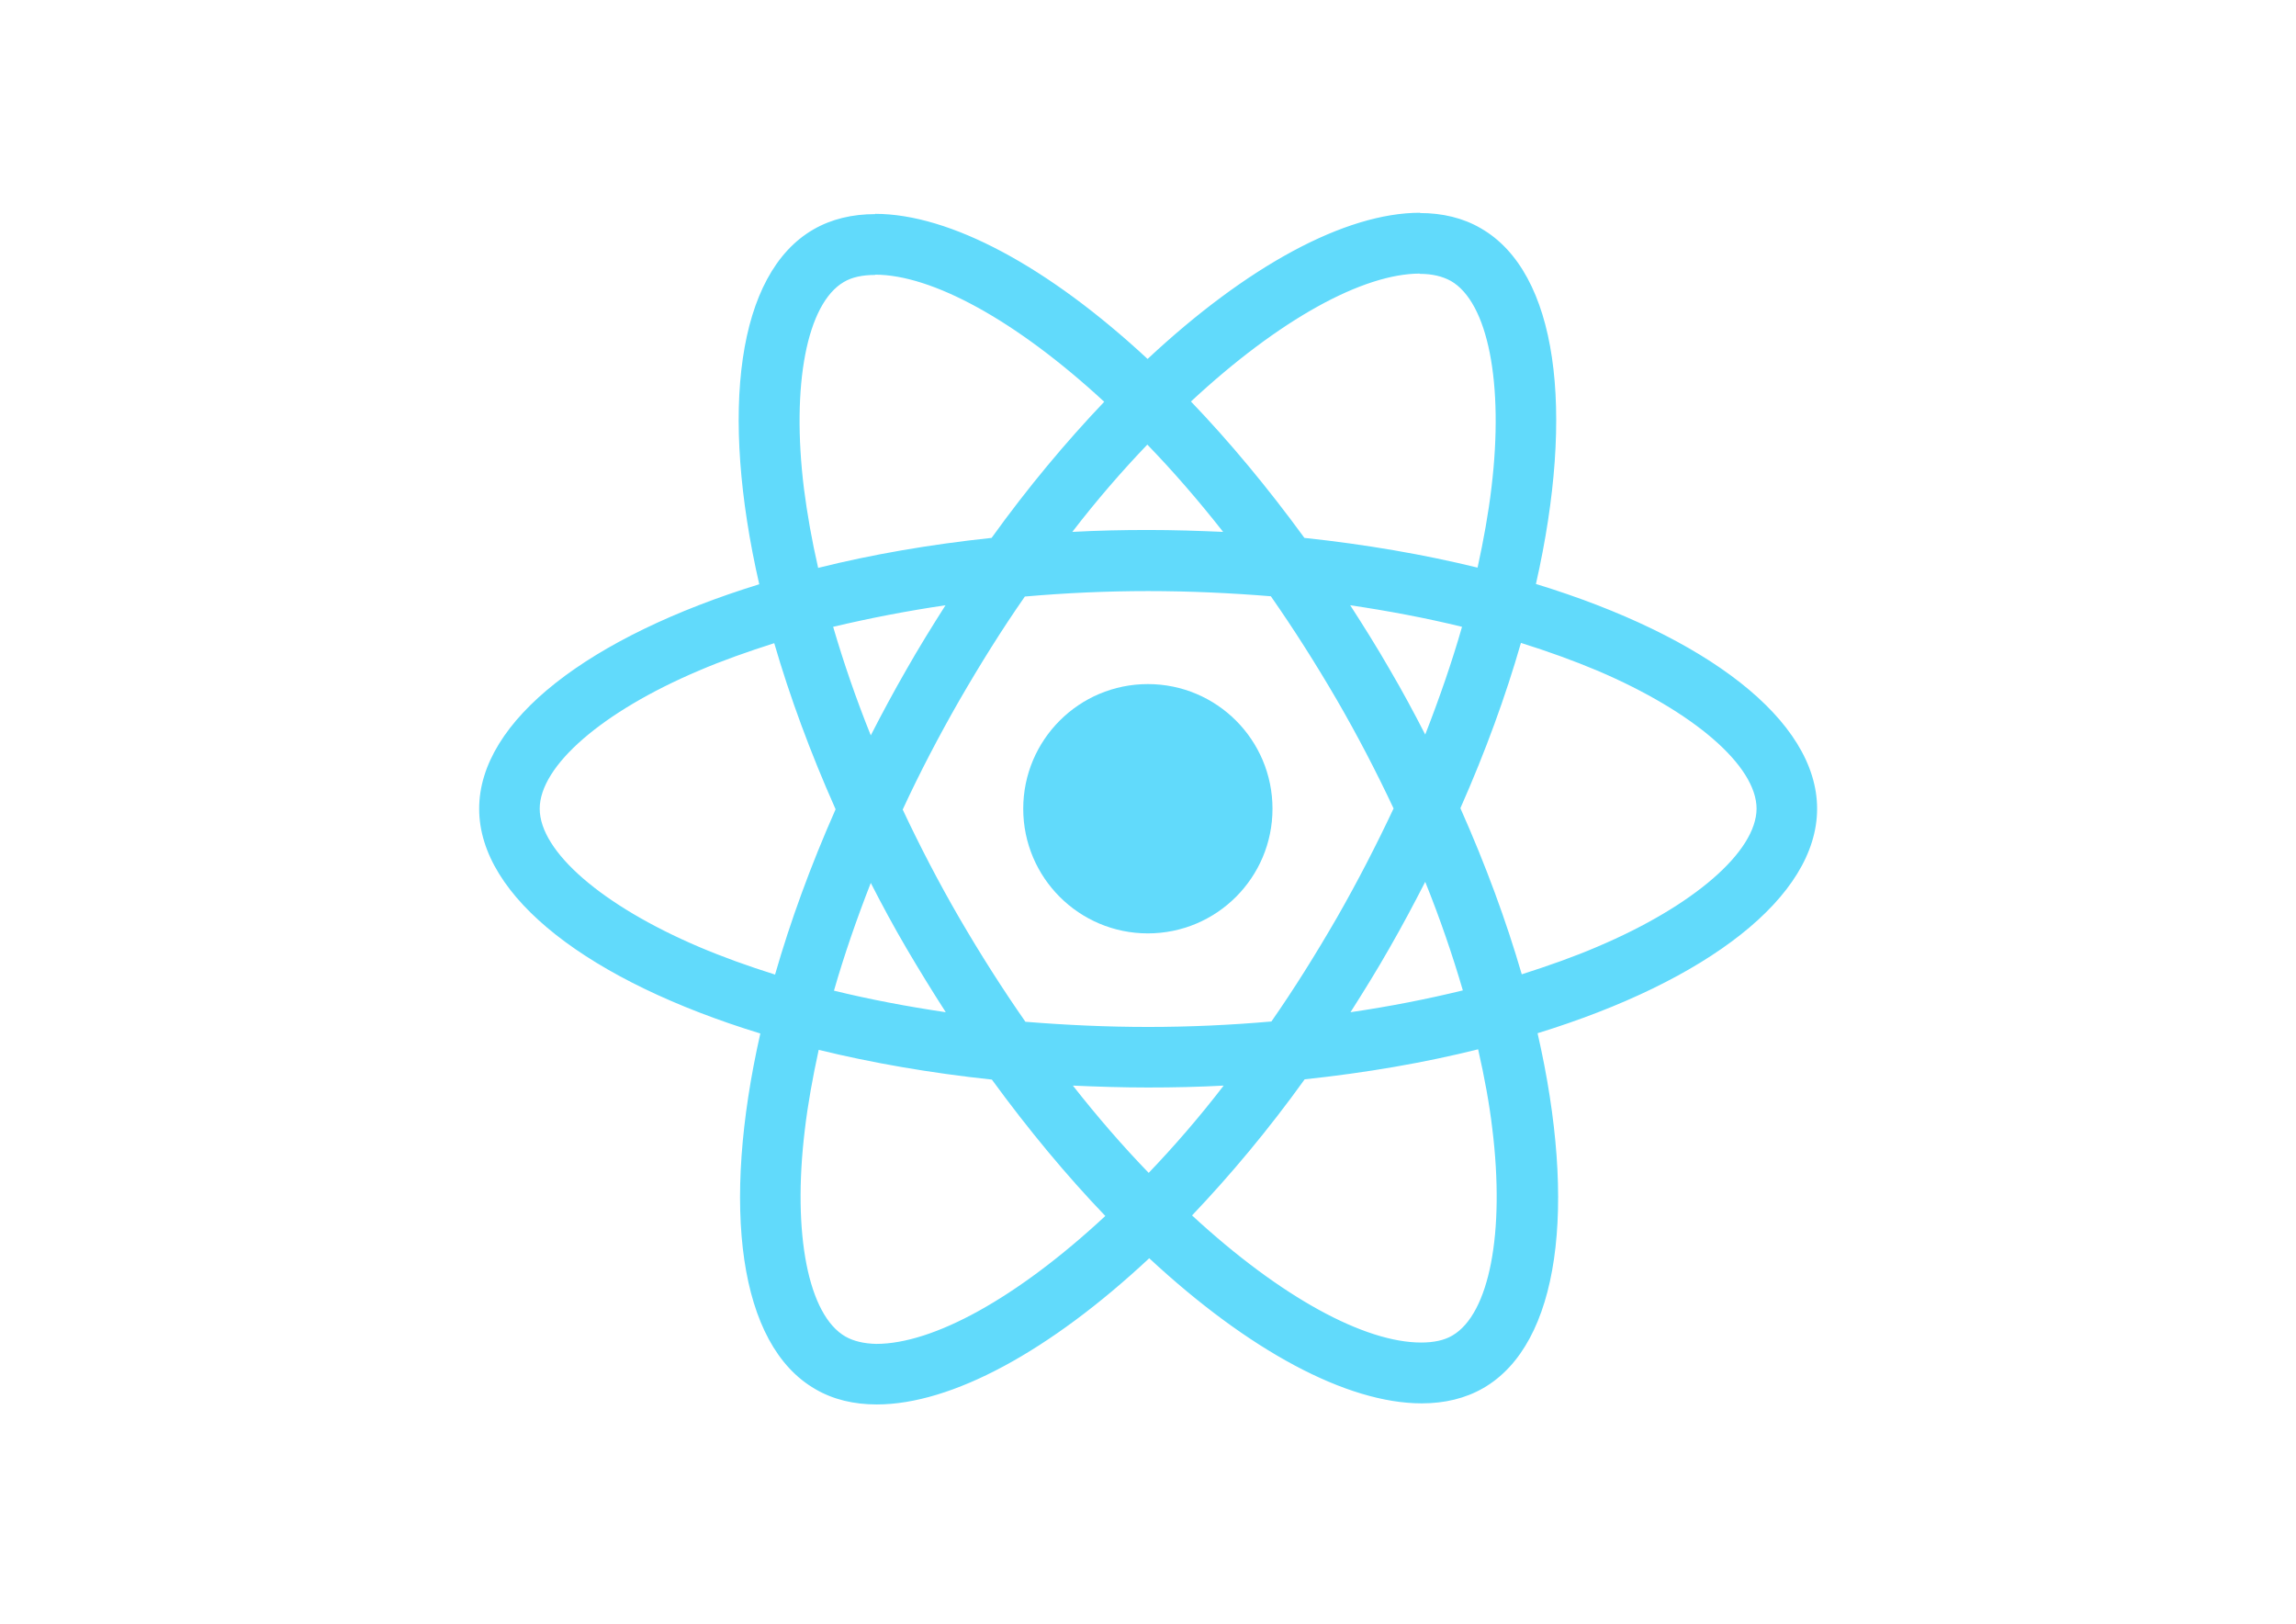
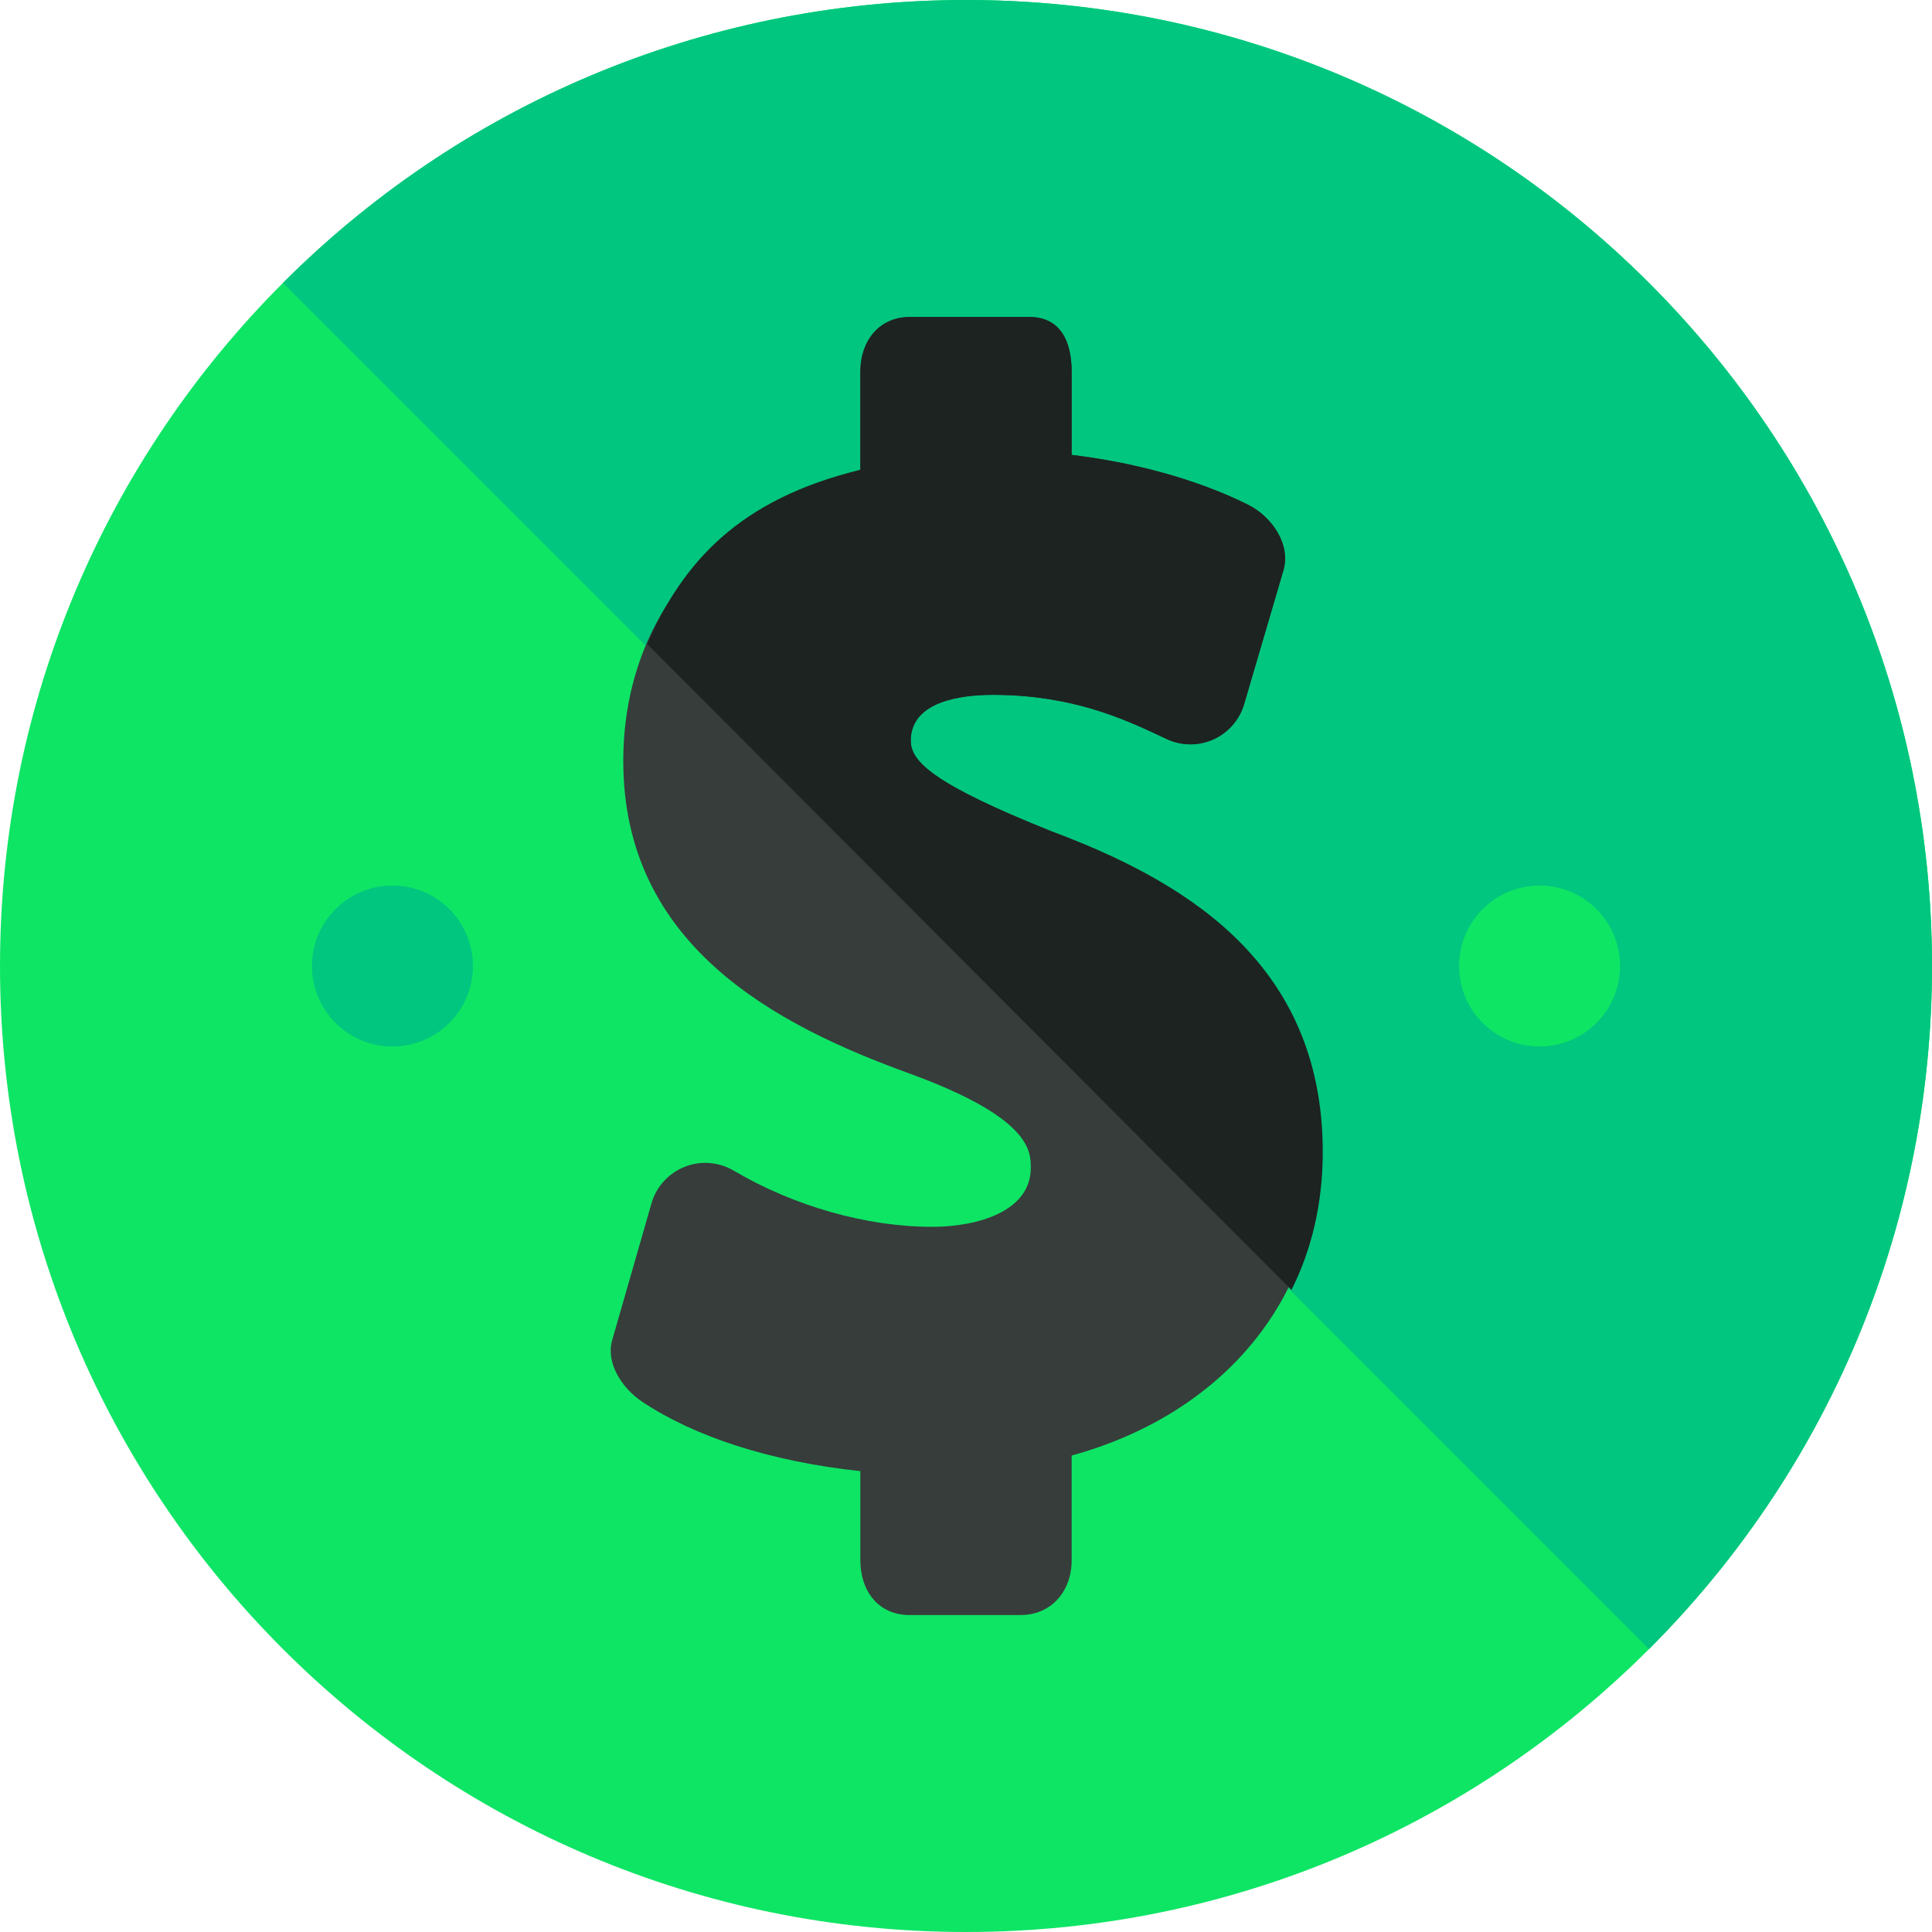
- <svg xmlns="http://www.w3.org/2000/svg" viewBox="0 0 841.9 595.3">
-   <g fill="#61DAFB">
-     <path d="M666.3 296.5c0-32.5-40.7-63.3-103.1-82.4 14.4-63.6 8-114.2-20.2-130.4-6.5-3.8-14.1-5.6-22.4-5.6v22.3c4.6 0 8.3.9 11.4 2.6 13.6 7.8 19.5 37.5 14.9 75.7-1.1 9.4-2.9 19.3-5.1 29.4-19.6-4.8-41-8.5-63.5-10.9-13.5-18.5-27.5-35.3-41.6-50 32.6-30.3 63.2-46.9 84-46.9V78c-27.5 0-63.5 19.6-99.9 53.6-36.4-33.8-72.4-53.2-99.9-53.2v22.3c20.7 0 51.4 16.5 84 46.6-14 14.7-28 31.4-41.3 49.9-22.6 2.4-44 6.1-63.6 11-2.3-10-4-19.7-5.2-29-4.7-38.2 1.1-67.9 14.6-75.8 3-1.8 6.9-2.6 11.5-2.6V78.5c-8.4 0-16 1.8-22.6 5.6-28.1 16.2-34.4 66.7-19.9 130.1-62.2 19.2-102.7 49.9-102.7 82.3 0 32.5 40.7 63.3 103.1 82.4-14.4 63.6-8 114.2 20.2 130.4 6.5 3.8 14.1 5.6 22.5 5.6 27.5 0 63.5-19.6 99.9-53.6 36.4 33.8 72.4 53.2 99.9 53.2 8.4 0 16-1.8 22.6-5.6 28.1-16.2 34.4-66.7 19.9-130.1 62-19.1 102.5-49.9 102.5-82.3zm-130.2-66.7c-3.7 12.9-8.3 26.2-13.5 39.5-4.1-8-8.4-16-13.1-24-4.6-8-9.5-15.8-14.4-23.4 14.2 2.1 27.9 4.7 41 7.9zm-45.8 106.5c-7.8 13.5-15.8 26.3-24.1 38.2-14.9 1.3-30 2-45.2 2-15.1 0-30.2-.7-45-1.9-8.3-11.9-16.4-24.6-24.2-38-7.6-13.1-14.5-26.4-20.8-39.8 6.2-13.4 13.2-26.8 20.7-39.9 7.8-13.5 15.8-26.3 24.1-38.2 14.9-1.3 30-2 45.2-2 15.1 0 30.2.7 45 1.9 8.3 11.9 16.4 24.6 24.2 38 7.6 13.1 14.5 26.4 20.8 39.8-6.3 13.4-13.2 26.8-20.7 39.9zm32.3-13c5.4 13.4 10 26.8 13.8 39.8-13.1 3.2-26.9 5.9-41.2 8 4.9-7.7 9.8-15.6 14.4-23.7 4.6-8 8.9-16.1 13-24.1zM421.2 430c-9.3-9.6-18.6-20.3-27.8-32 9 .4 18.2.7 27.5.7 9.4 0 18.7-.2 27.8-.7-9 11.7-18.3 22.4-27.5 32zm-74.4-58.9c-14.2-2.1-27.9-4.7-41-7.9 3.7-12.9 8.3-26.2 13.5-39.5 4.1 8 8.4 16 13.1 24 4.7 8 9.5 15.8 14.4 23.4zM420.7 163c9.3 9.6 18.6 20.3 27.8 32-9-.4-18.2-.7-27.5-.7-9.4 0-18.7.2-27.8.7 9-11.7 18.3-22.4 27.5-32zm-74 58.9c-4.9 7.7-9.8 15.6-14.4 23.7-4.6 8-8.9 16-13 24-5.4-13.4-10-26.8-13.8-39.8 13.1-3.1 26.9-5.8 41.2-7.9zm-90.5 125.2c-35.4-15.1-58.3-34.9-58.3-50.6 0-15.7 22.9-35.6 58.3-50.6 8.6-3.7 18-7 27.7-10.1 5.7 19.6 13.2 40 22.5 60.9-9.2 20.8-16.6 41.1-22.2 60.6-9.9-3.1-19.3-6.5-28-10.2zM310 490c-13.6-7.8-19.5-37.5-14.9-75.7 1.1-9.4 2.9-19.3 5.1-29.4 19.6 4.8 41 8.5 63.5 10.9 13.5 18.5 27.5 35.3 41.6 50-32.6 30.3-63.2 46.9-84 46.9-4.5-.1-8.3-1-11.3-2.7zm237.2-76.2c4.7 38.2-1.1 67.9-14.6 75.8-3 1.8-6.9 2.6-11.5 2.6-20.7 0-51.4-16.5-84-46.6 14-14.7 28-31.4 41.3-49.9 22.6-2.4 44-6.1 63.6-11 2.3 10.1 4.1 19.8 5.2 29.1zm38.5-66.7c-8.6 3.7-18 7-27.7 10.1-5.7-19.6-13.2-40-22.5-60.9 9.2-20.8 16.6-41.1 22.2-60.6 9.9 3.1 19.3 6.5 28.1 10.2 35.4 15.1 58.3 34.9 58.3 50.6-.1 15.7-23 35.6-58.4 50.6zM320.8 78.4z" />
-     <circle cx="420.9" cy="296.5" r="45.7" />
-     <path d="M520.5 78.1z" />
-   </g>
+ <svg xmlns="http://www.w3.org/2000/svg" version="1.1" id="Layer_1" x="0px" y="0px" viewBox="0 0 504.124 504.124" style="enable-background:new 0 0 504.124 504.124;" xml:space="preserve">
+   <circle style="fill:#0EE565;" cx="252.062" cy="252.062" r="252.062" />
+   <path style="fill:#00C67F;" d="M73.83,73.823c98.43-98.43,258.032-98.43,356.462,0c98.438,98.438,98.446,258.032,0,356.478" />
+   <path style="fill:#363D3B;" d="M274.361,216.915c-30.594-12.249-36.714-18.125-36.714-23.631c0-10.413,13.414-11.973,21.425-11.973  c20.669,0,34.273,6.357,43.292,10.555l2.19,1.032c3.868,1.772,8.287,1.757,12.13,0.016c3.836-1.772,6.751-5.104,7.948-9.169  l10.248-34.895c1.977-6.766-2.922-13.982-9.224-17.156c-13.627-6.798-30.271-11.099-46.025-12.997V96.989  c0-8.058-3.017-14.281-11.075-14.281h-31.09c-8.058,0-12.973,6.223-12.973,14.281v25.6c-39.385,10.973-61.857,39.755-61.857,75.997  c0,48.183,39.802,68.907,74.776,81.566c31.752,11.587,31.555,20.37,31.555,24.6c0,11.335-13.903,15.368-25.718,15.368  c-17.069,0-35.99-5.341-51.791-14.659c-3.899-2.292-8.657-2.678-12.839-0.985c-4.183,1.678-7.389,5.183-8.625,9.523l-10.24,35.643  c-1.749,6.105,2.599,12.642,7.869,16.156c13.485,8.995,33.241,15.549,56.871,18.07v23.261c0,8.066,4.75,14.289,12.8,14.289h28.995  c8.05,0,13.344-6.223,13.344-14.281v-27.341c39.385-10.831,64.709-40.873,64.709-79.202  C344.34,249.872,307.05,229.18,274.361,216.915z" />
+   <path style="fill:#1D2321;" d="M274.361,216.915c-30.594-12.249-36.714-18.125-36.714-23.631c0-10.413,13.414-11.973,21.425-11.973  c20.669,0,34.273,6.357,43.292,10.555l2.19,1.032c3.868,1.772,8.287,1.757,12.13,0.016c3.836-1.772,6.751-5.104,7.948-9.169  l10.248-34.895c1.977-6.766-2.922-13.982-9.224-17.156c-13.627-6.798-30.271-11.099-46.025-12.997V96.989  c0-8.058-3.017-14.281-11.075-14.281h-31.09c-8.058,0-12.973,6.223-12.973,14.281v25.6c-31.508,7.656-46.285,23.993-55.619,45.466  l168.109,168.527c5.404-10.744,8.168-22.867,8.168-35.99C345.151,249.872,307.05,229.18,274.361,216.915z" />
+   <circle style="fill:#00C67F;" cx="102.4" cy="252.07" r="21" />
+   <circle style="fill:#0EE565;" cx="401.723" cy="252.07" r="21" />
+   <g>
+ </g>
+   <g>
+ </g>
+   <g>
+ </g>
+   <g>
+ </g>
+   <g>
+ </g>
+   <g>
+ </g>
+   <g>
+ </g>
+   <g>
+ </g>
+   <g>
+ </g>
+   <g>
+ </g>
+   <g>
+ </g>
+   <g>
+ </g>
+   <g>
+ </g>
+   <g>
+ </g>
+   <g>
+ </g>
</svg>
